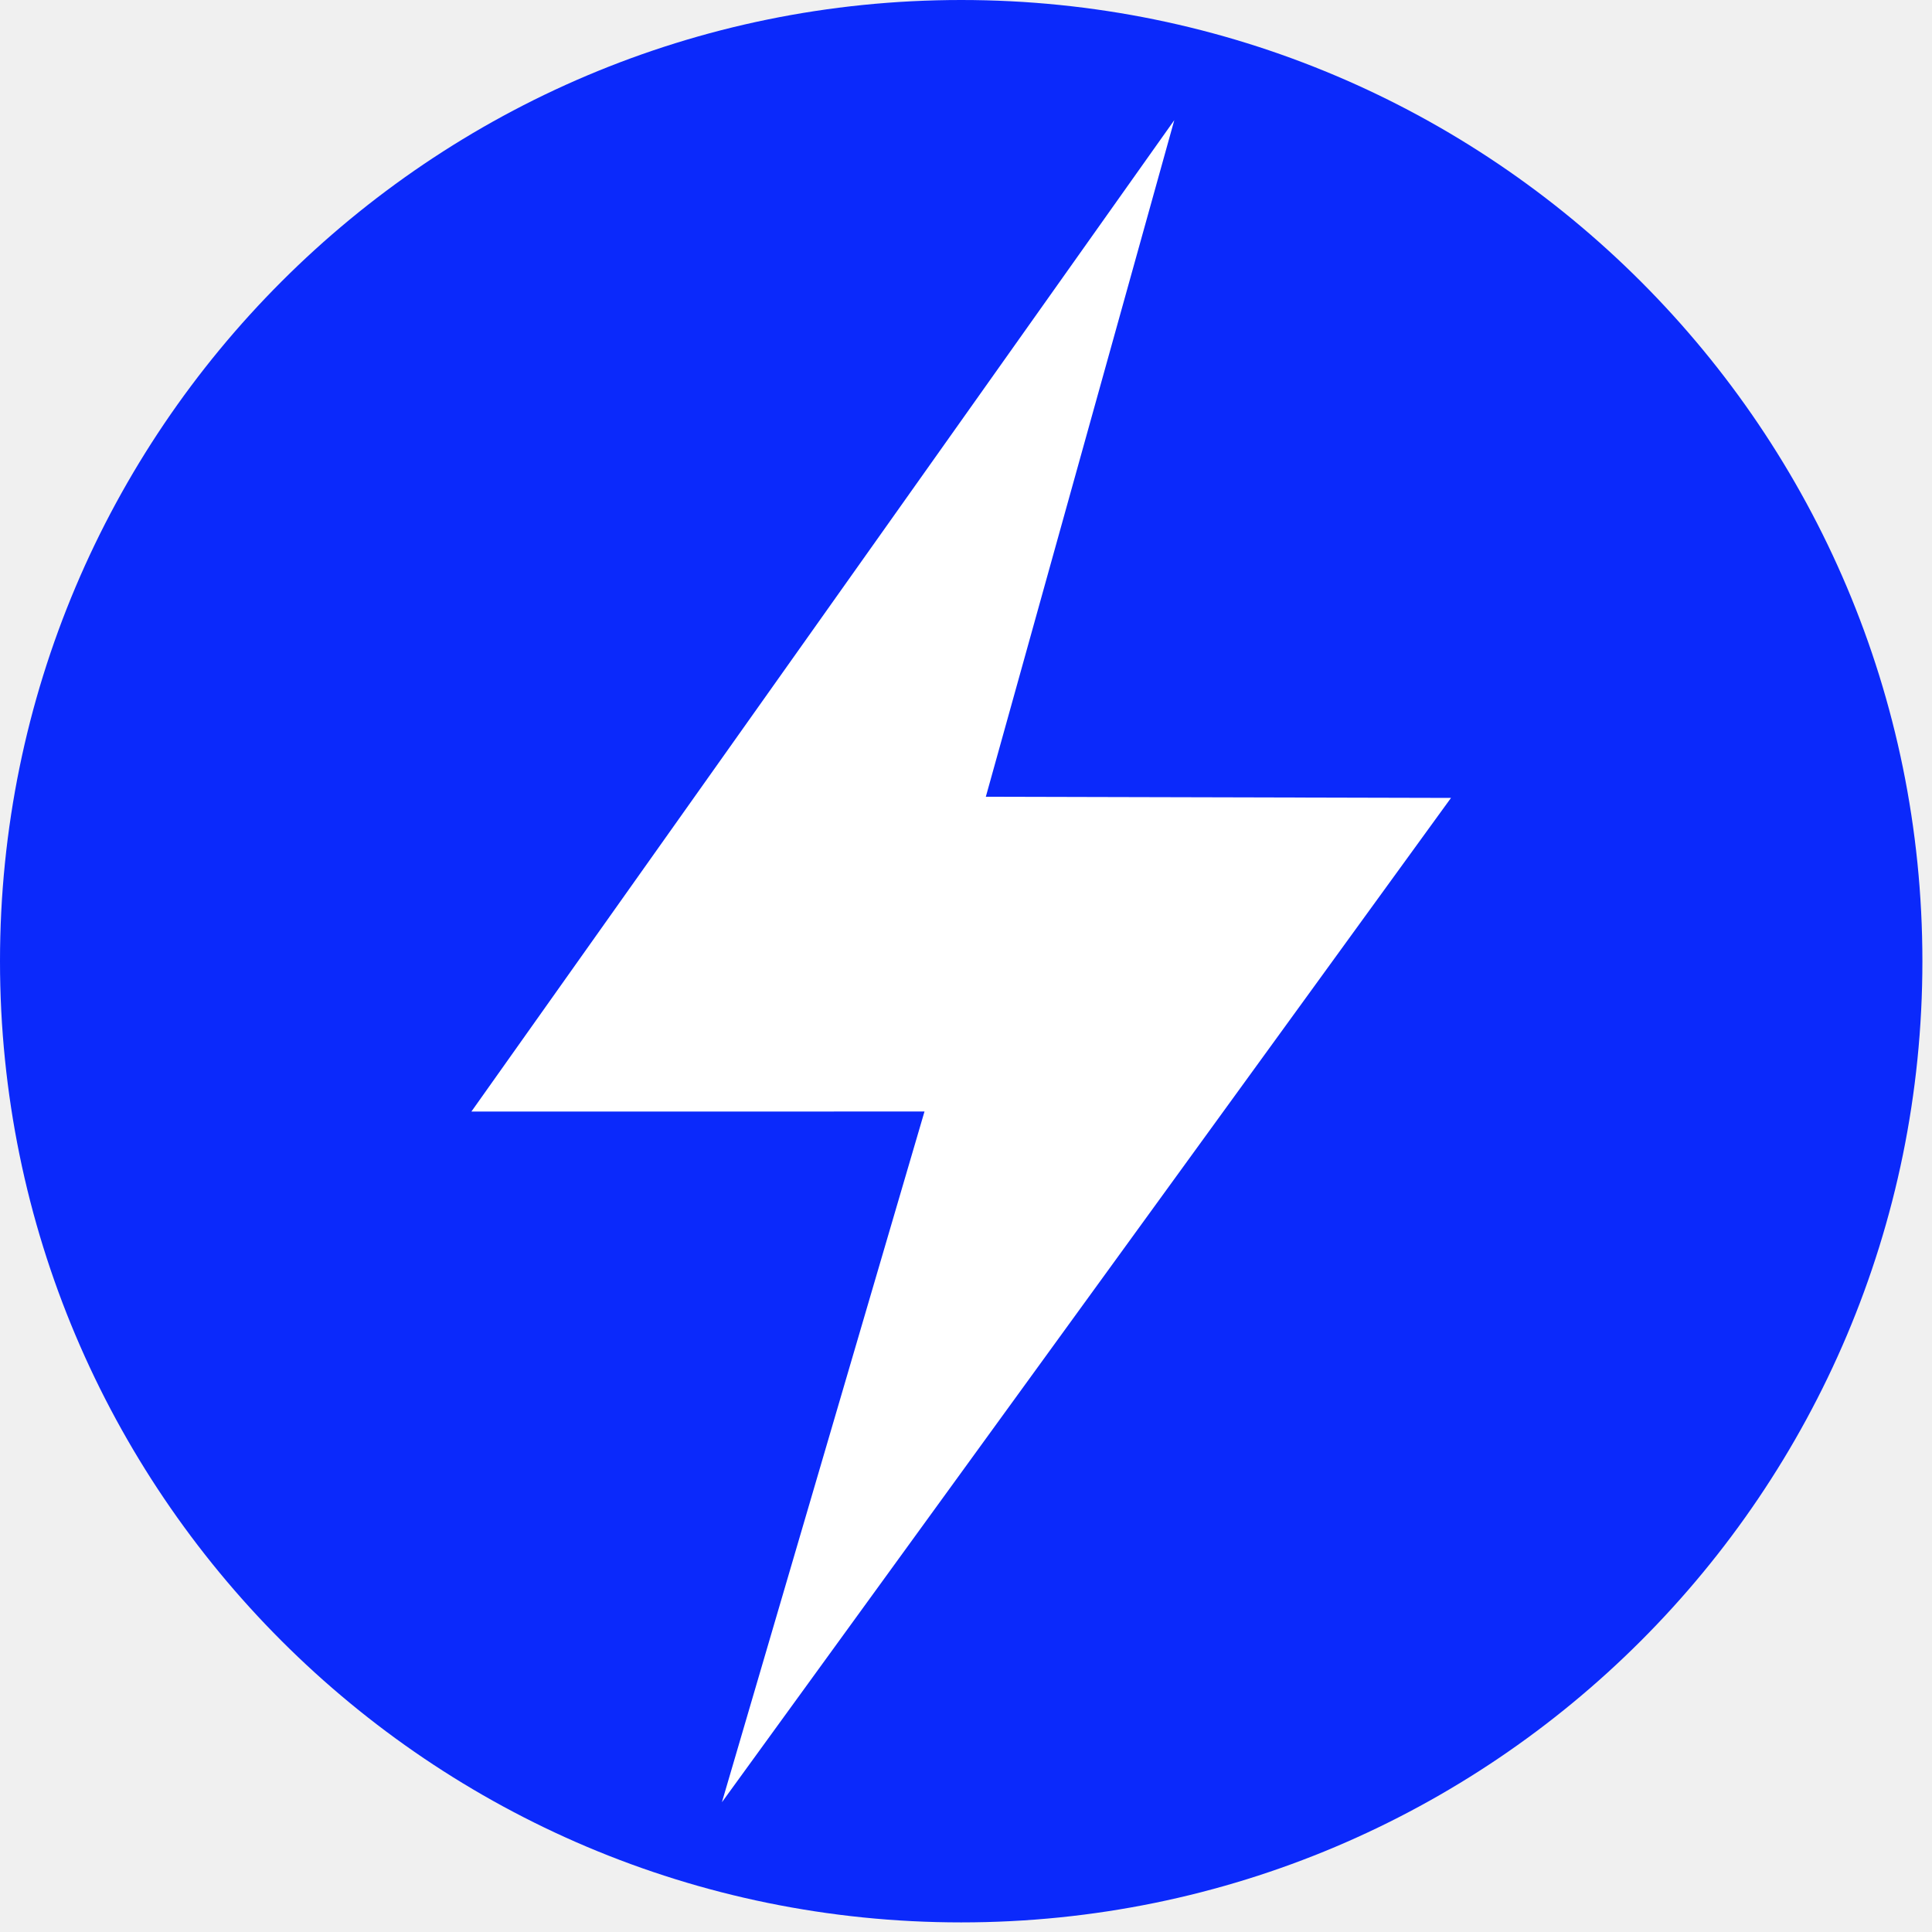
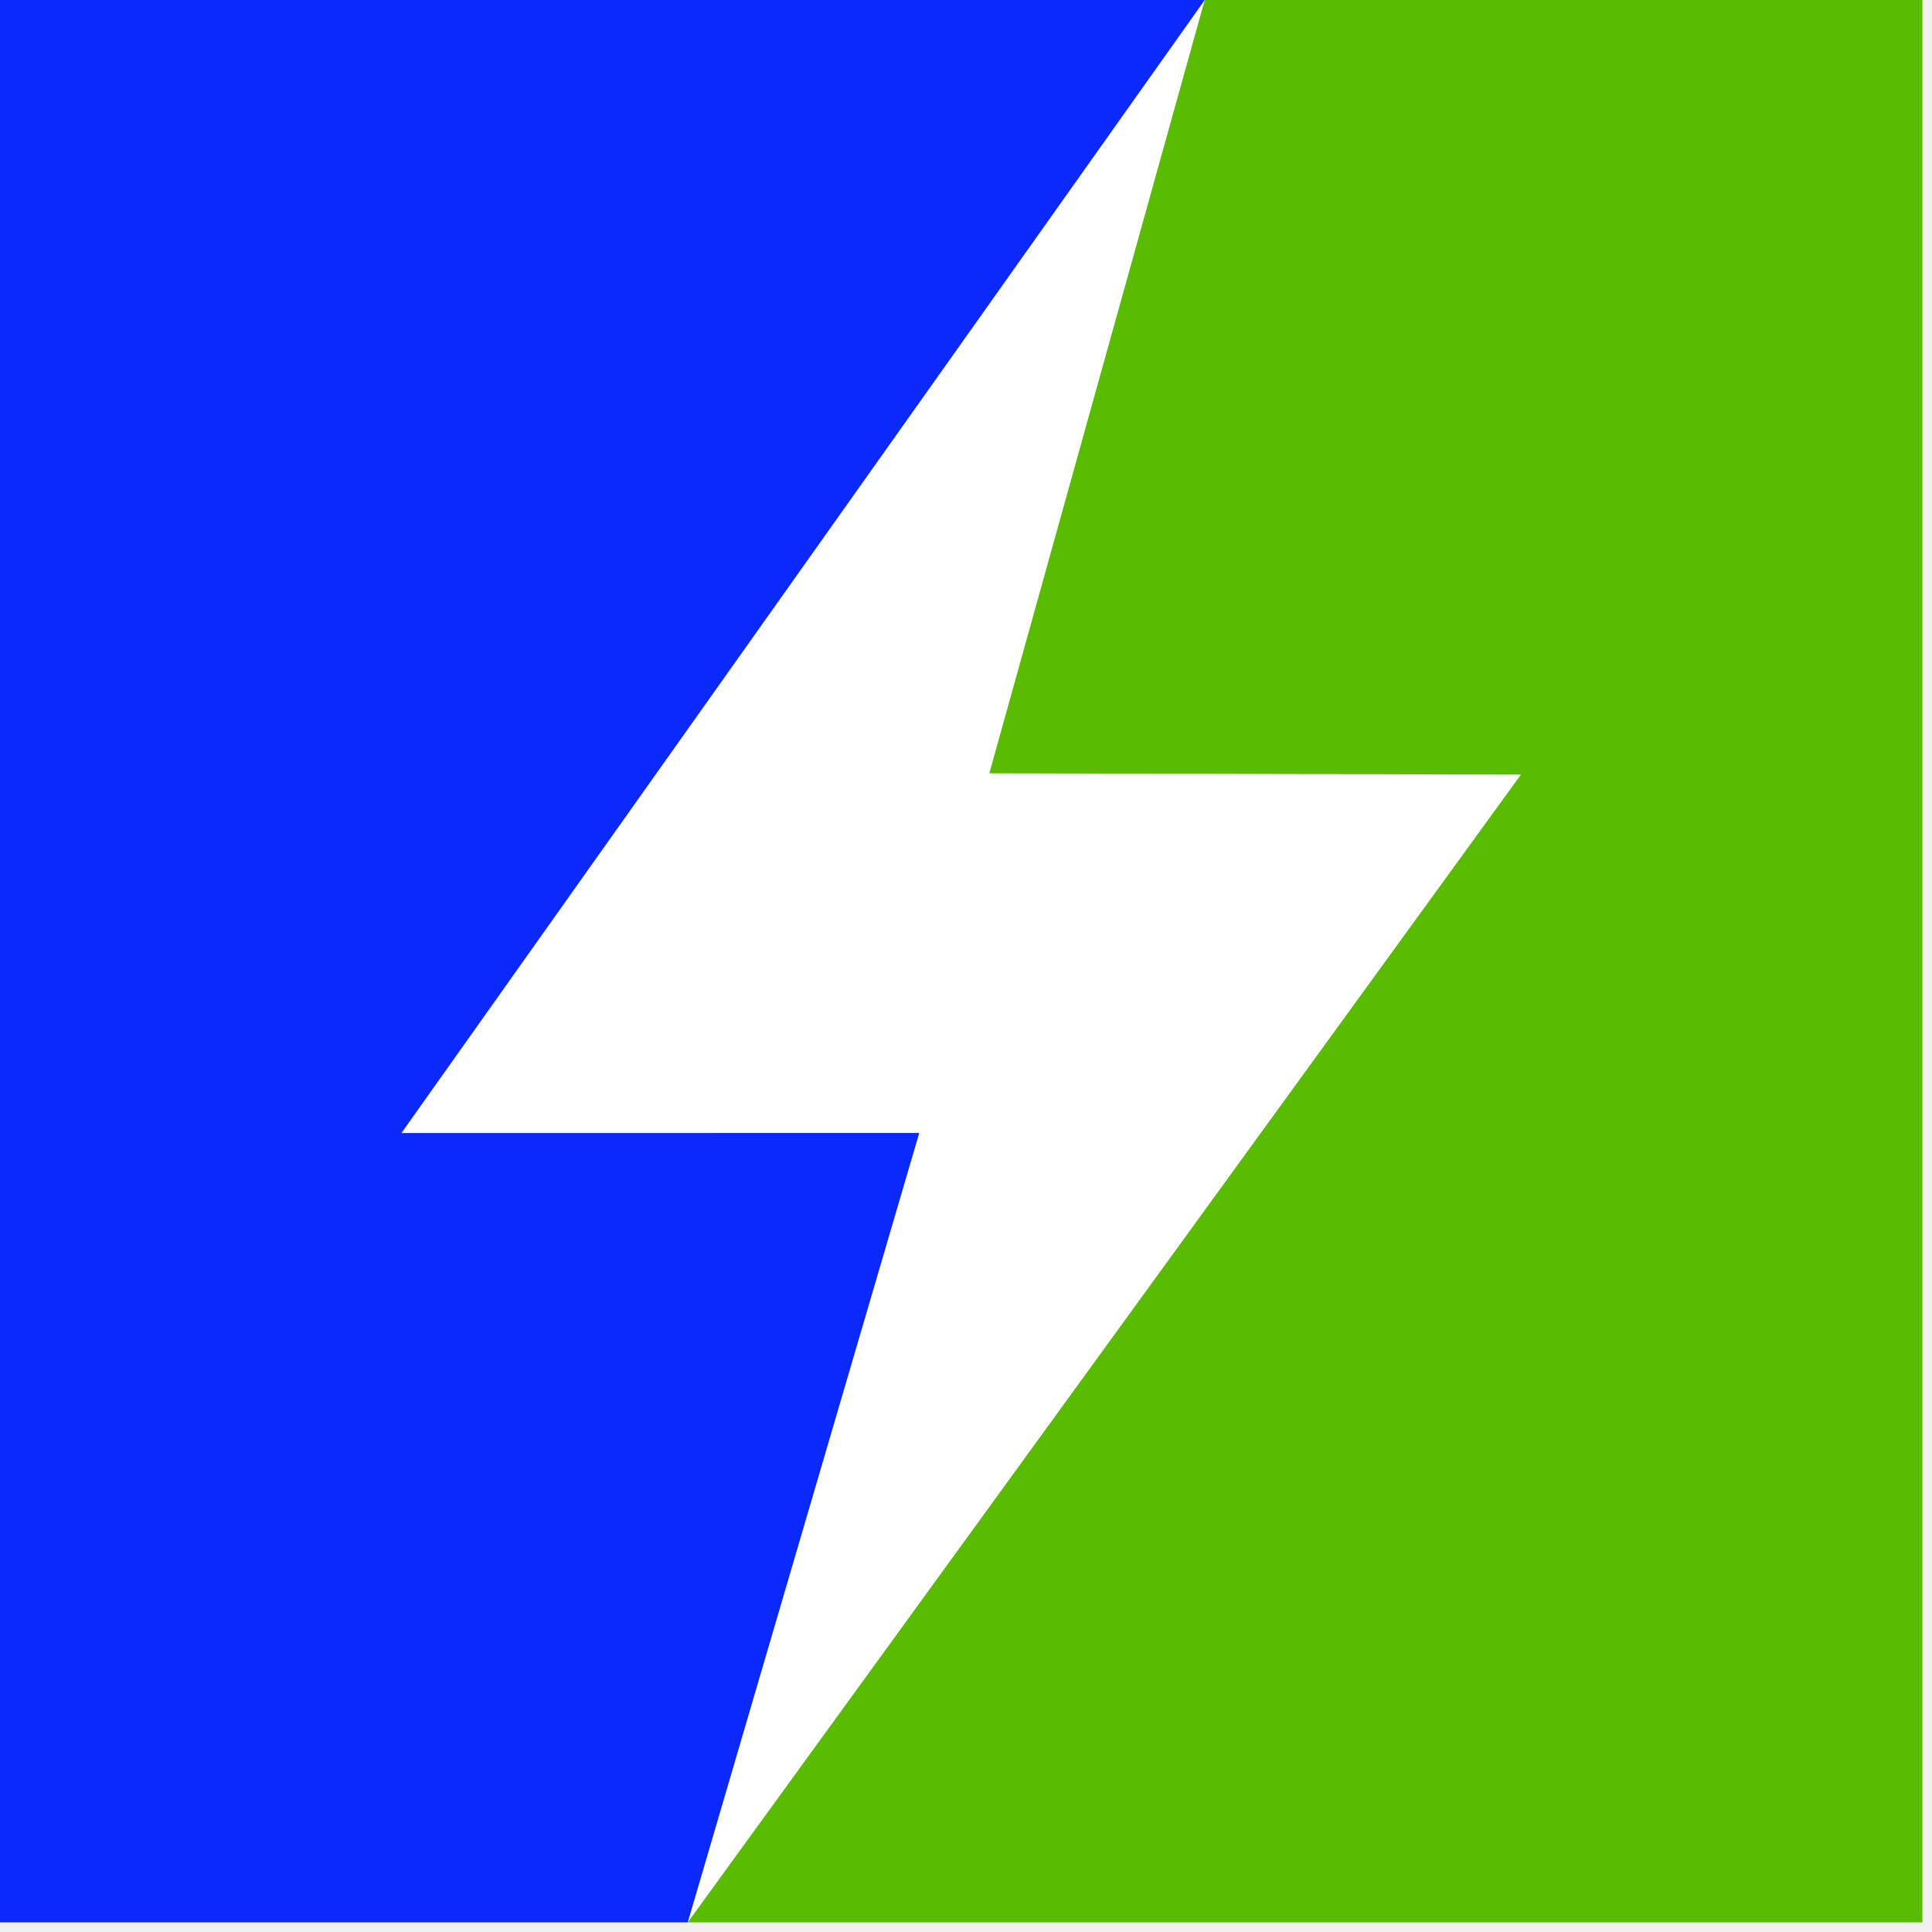
<svg xmlns="http://www.w3.org/2000/svg" width="100%" height="100%" viewBox="0 0 134 134" version="1.1" xml:space="preserve" style="fill-rule:evenodd;clip-rule:evenodd;stroke-linejoin:round;stroke-miterlimit:2;">
-   <rect id="Plan-de-travail1" x="0" y="0" width="133.333" height="133.333" style="fill:none;" />
-   <g id="Plan-de-travail11">
-     <circle cx="66.667" cy="66.667" r="66.667" style="fill:#0b29fb;" />
-     <path d="M81.447,8.333l-48.752,68.763l31.427,-0.004l-14.051,47.908l50.567,-69.658l-32.263,-0.08l13.072,-46.929Z" style="fill:#fff;" />
+   <g id="Icon">
+     <path d="M83.559,0l-55.717,78.586l35.916,-0.005l-16.057,54.752l57.79,-79.609l-36.872,-0.091l14.94,-53.633Z" style="fill:#fff;" />
+     <path d="M0,0l83.559,0l-55.717,78.586l35.916,-0.005l-16.057,54.752l-47.701,0l-0,-133.333Z" style="fill:#0b29fb;" />
+     <path d="M83.559,0l-14.94,53.633l36.872,0.091l-57.79,79.609l85.632,0l0,-133.333l-49.774,0Z" style="fill:#5abc00;" />
  </g>
</svg>
